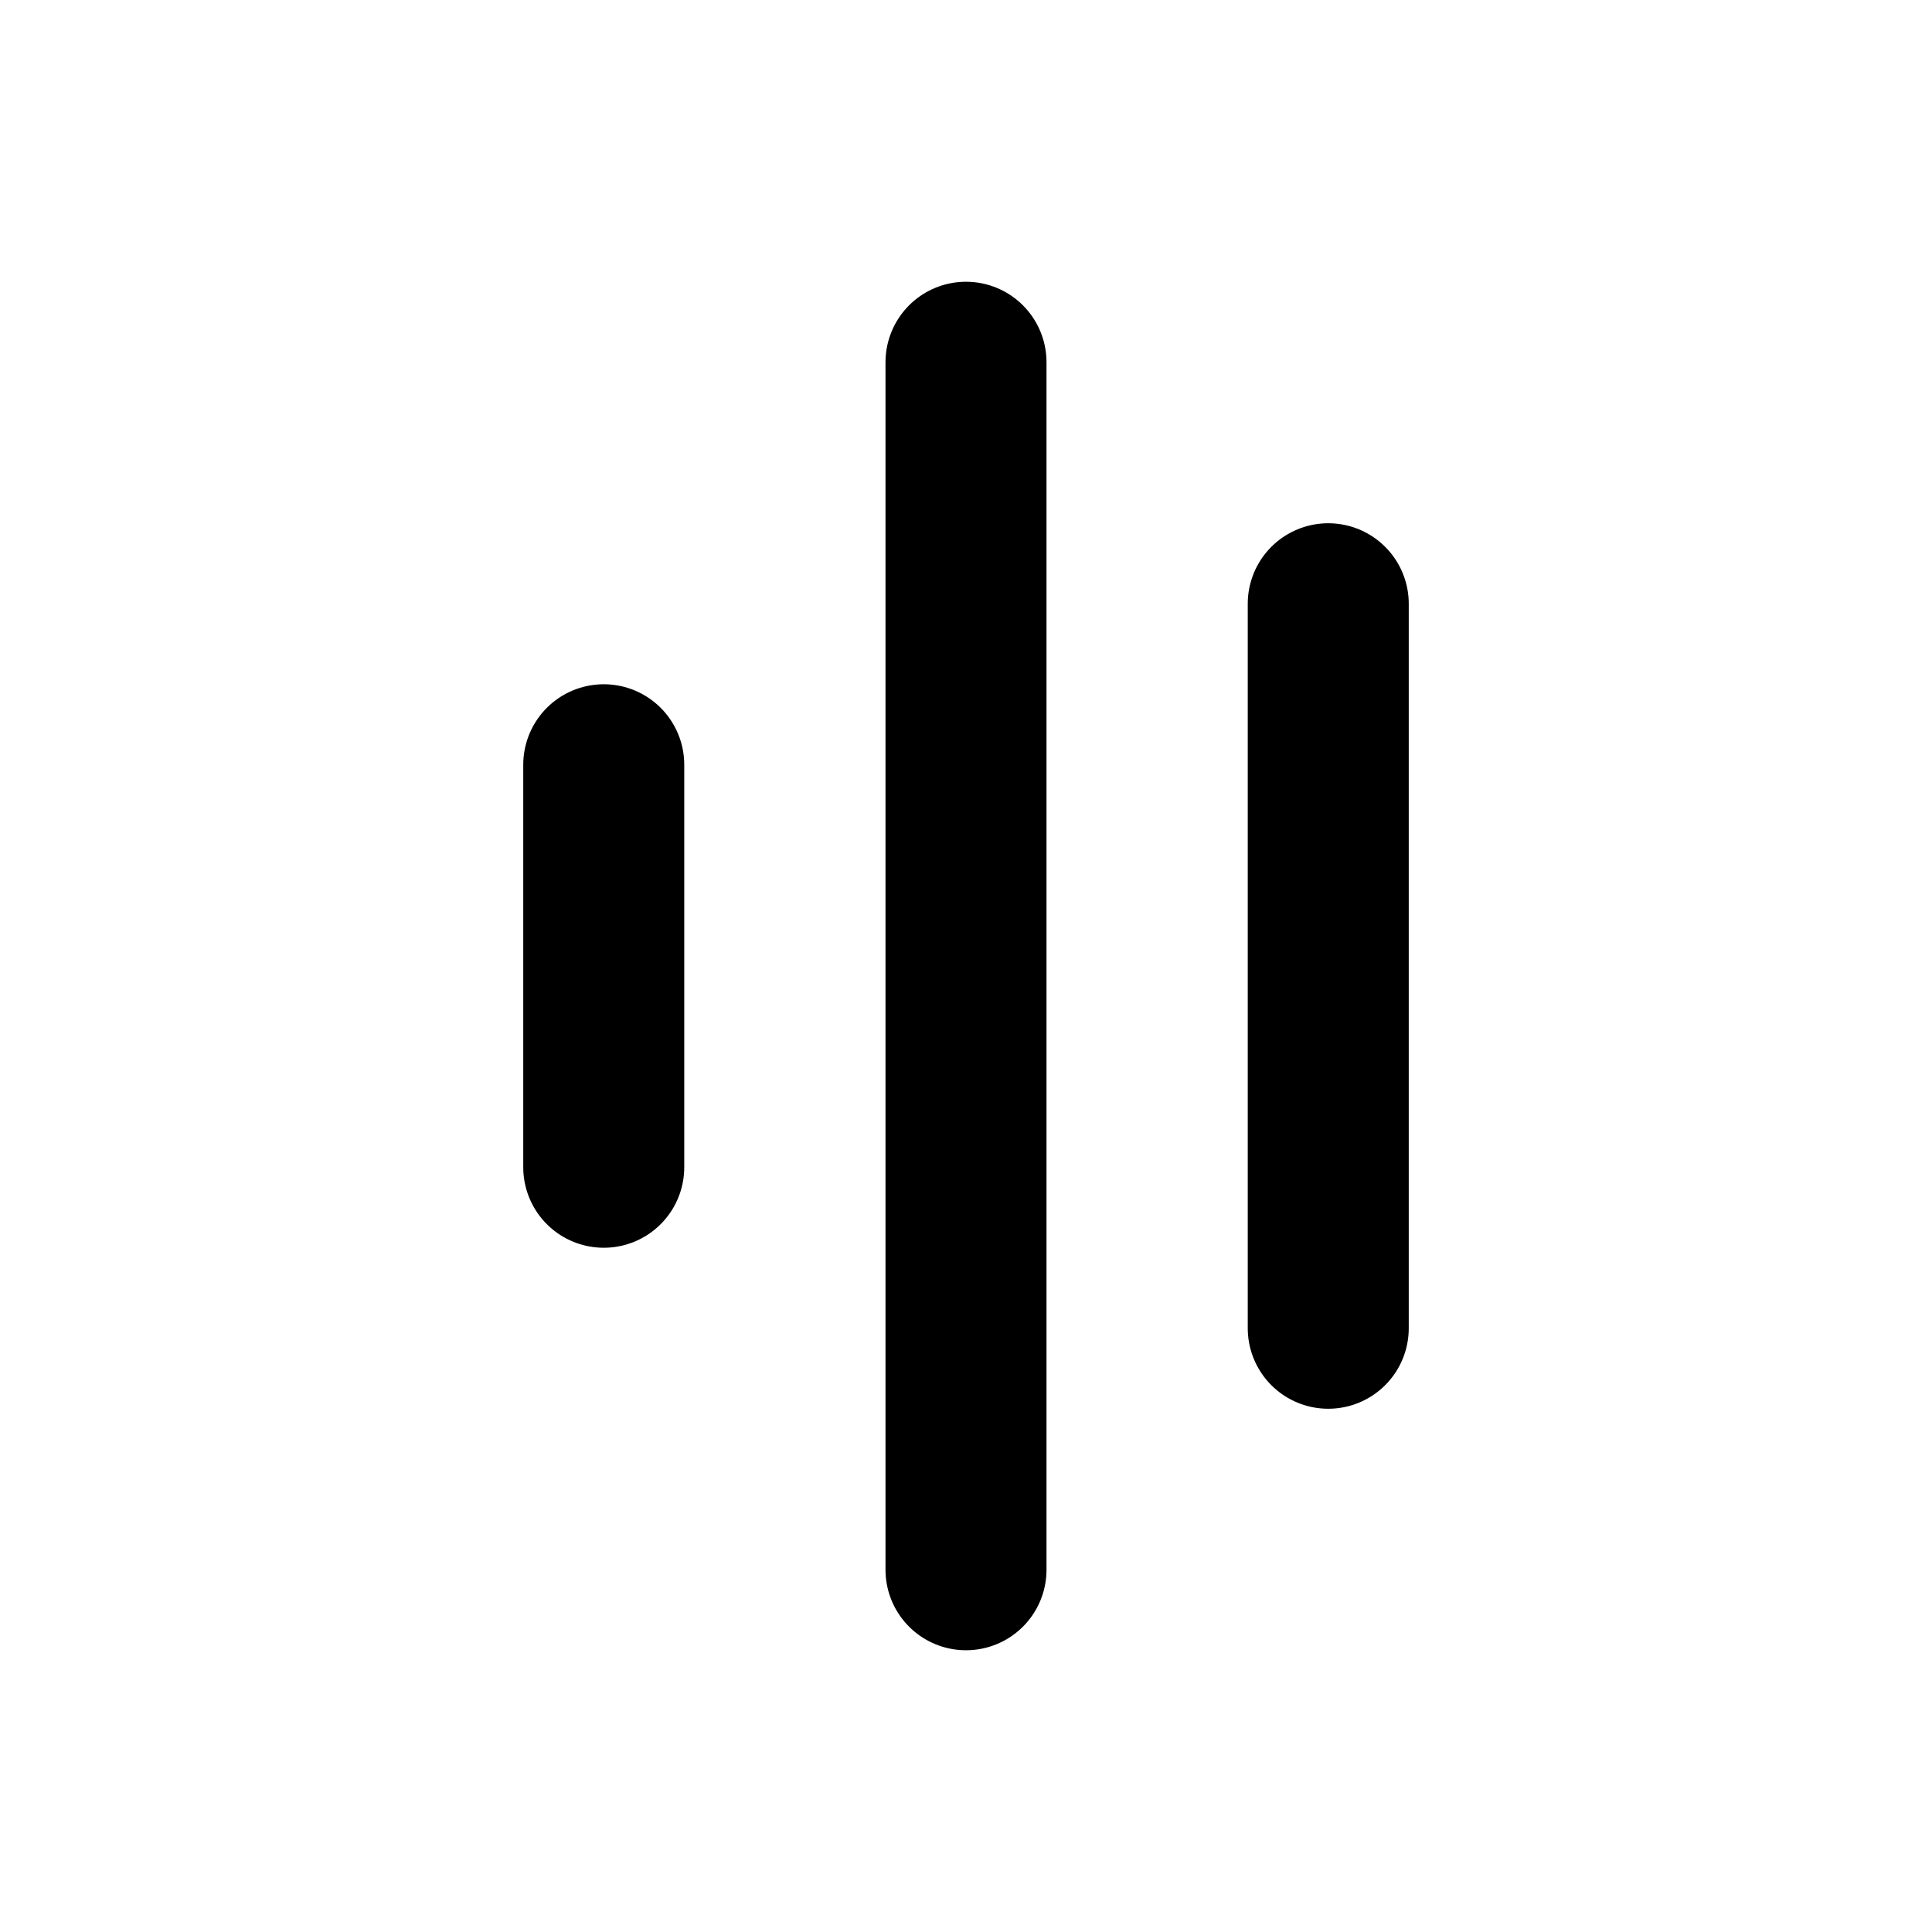
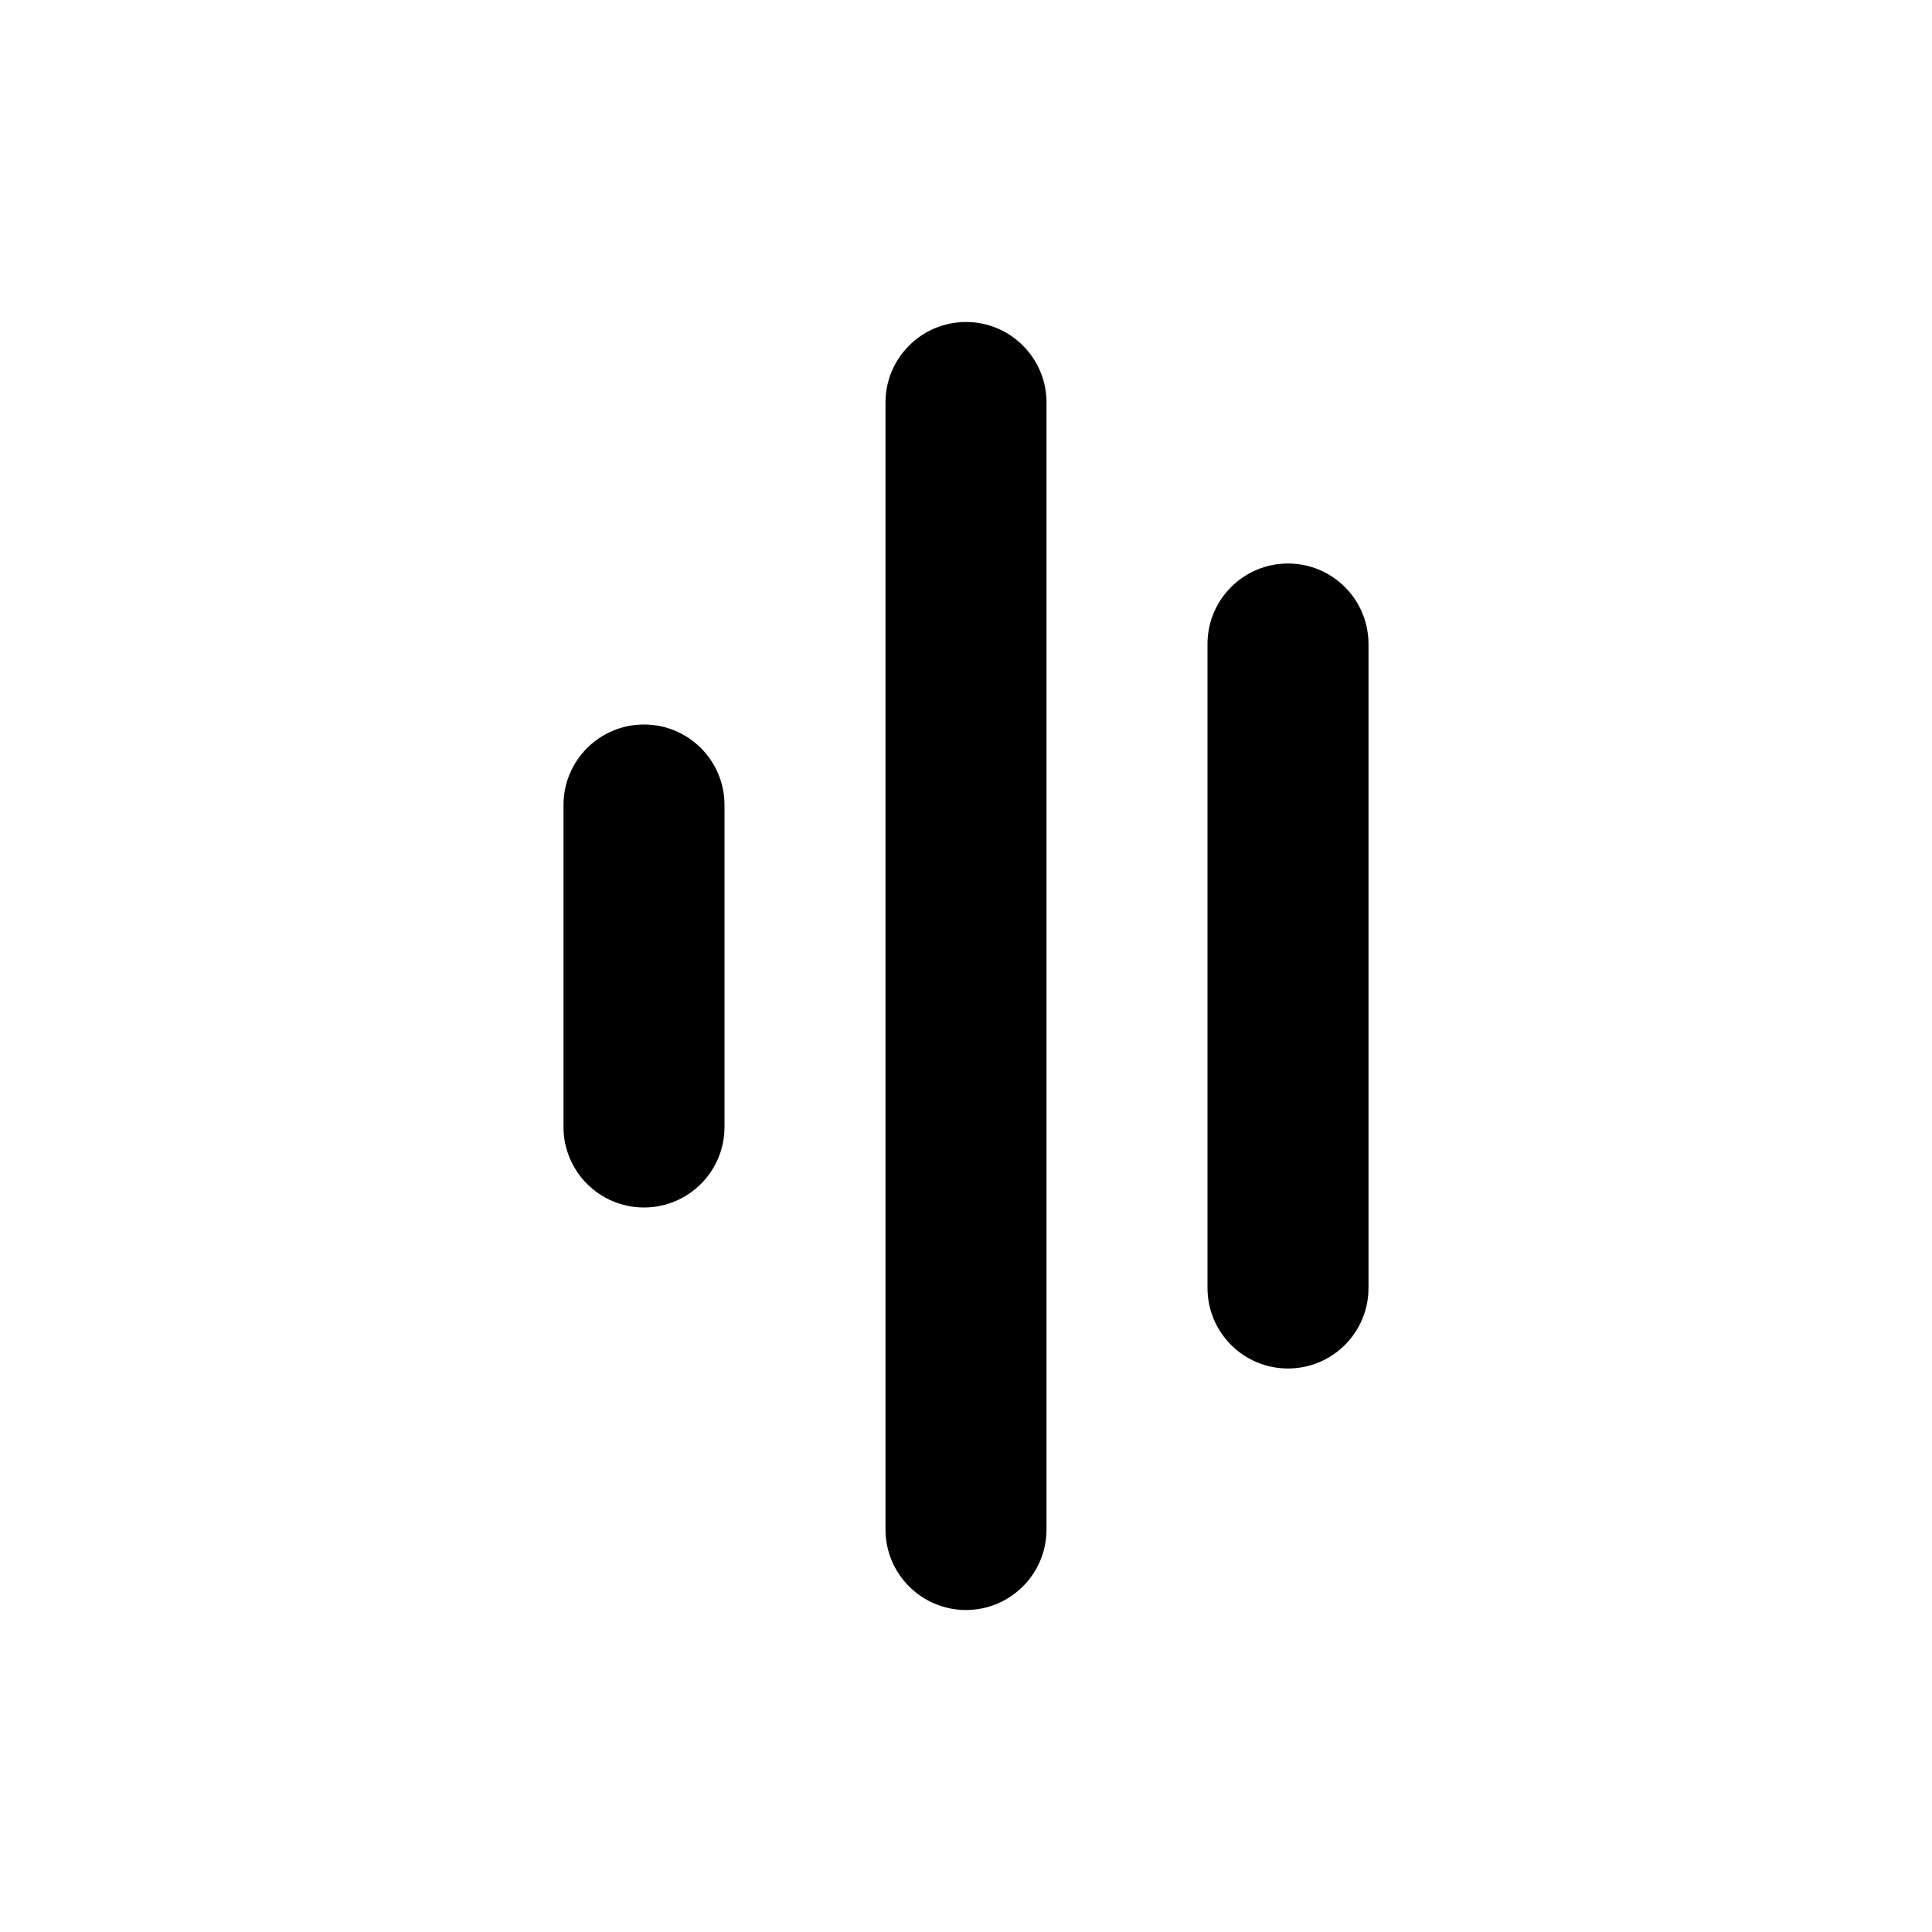
- <svg xmlns="http://www.w3.org/2000/svg" width="24" height="24" viewBox="0 0 24 24" fill="none" stroke="black" stroke-width="2" stroke-linecap="round">
-   <path d="M7.5 9.5v5M12 4.5v15m4.5-12v9" />
+ <svg xmlns="http://www.w3.org/2000/svg" width="24" height="24" viewBox="0 0 24 24" fill="none">
+   <rect x="7" y="9" width="2" height="6" rx="1" fill="black" />
+   <rect x="11" y="4" width="2" height="16" rx="1" fill="black" />
+   <rect x="15" y="7" width="2" height="10" rx="1" fill="black" />
</svg>
